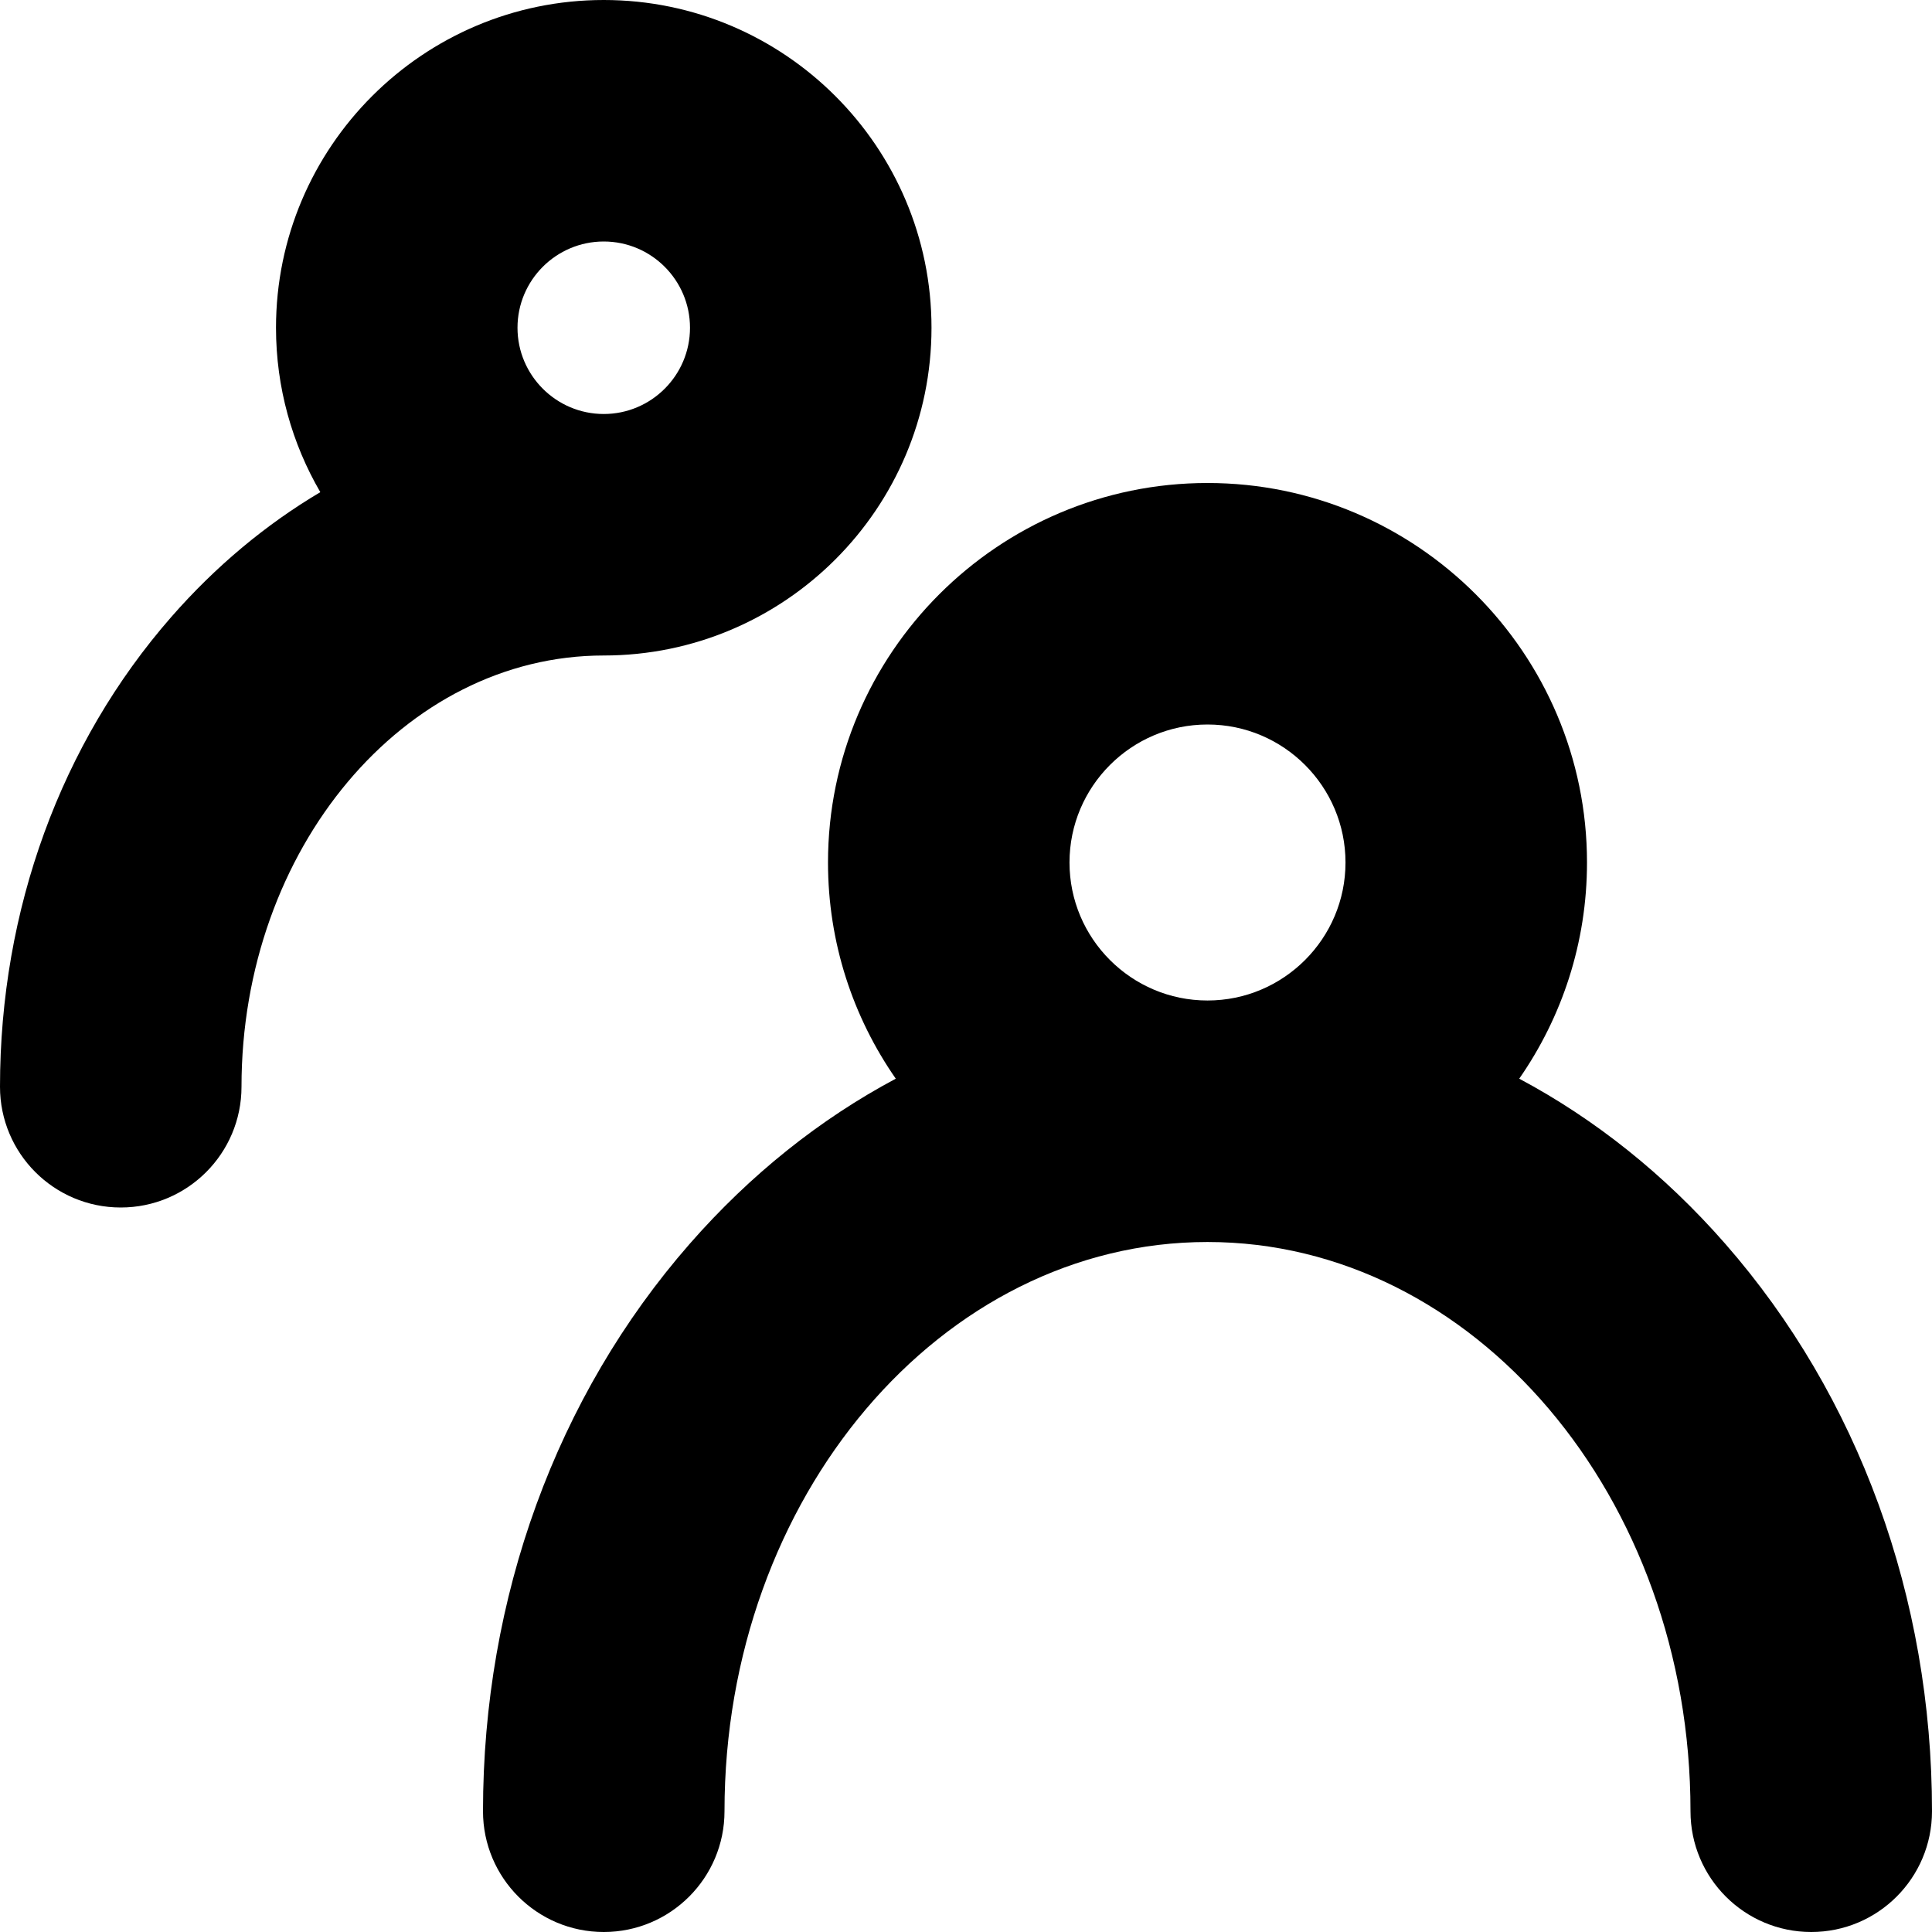
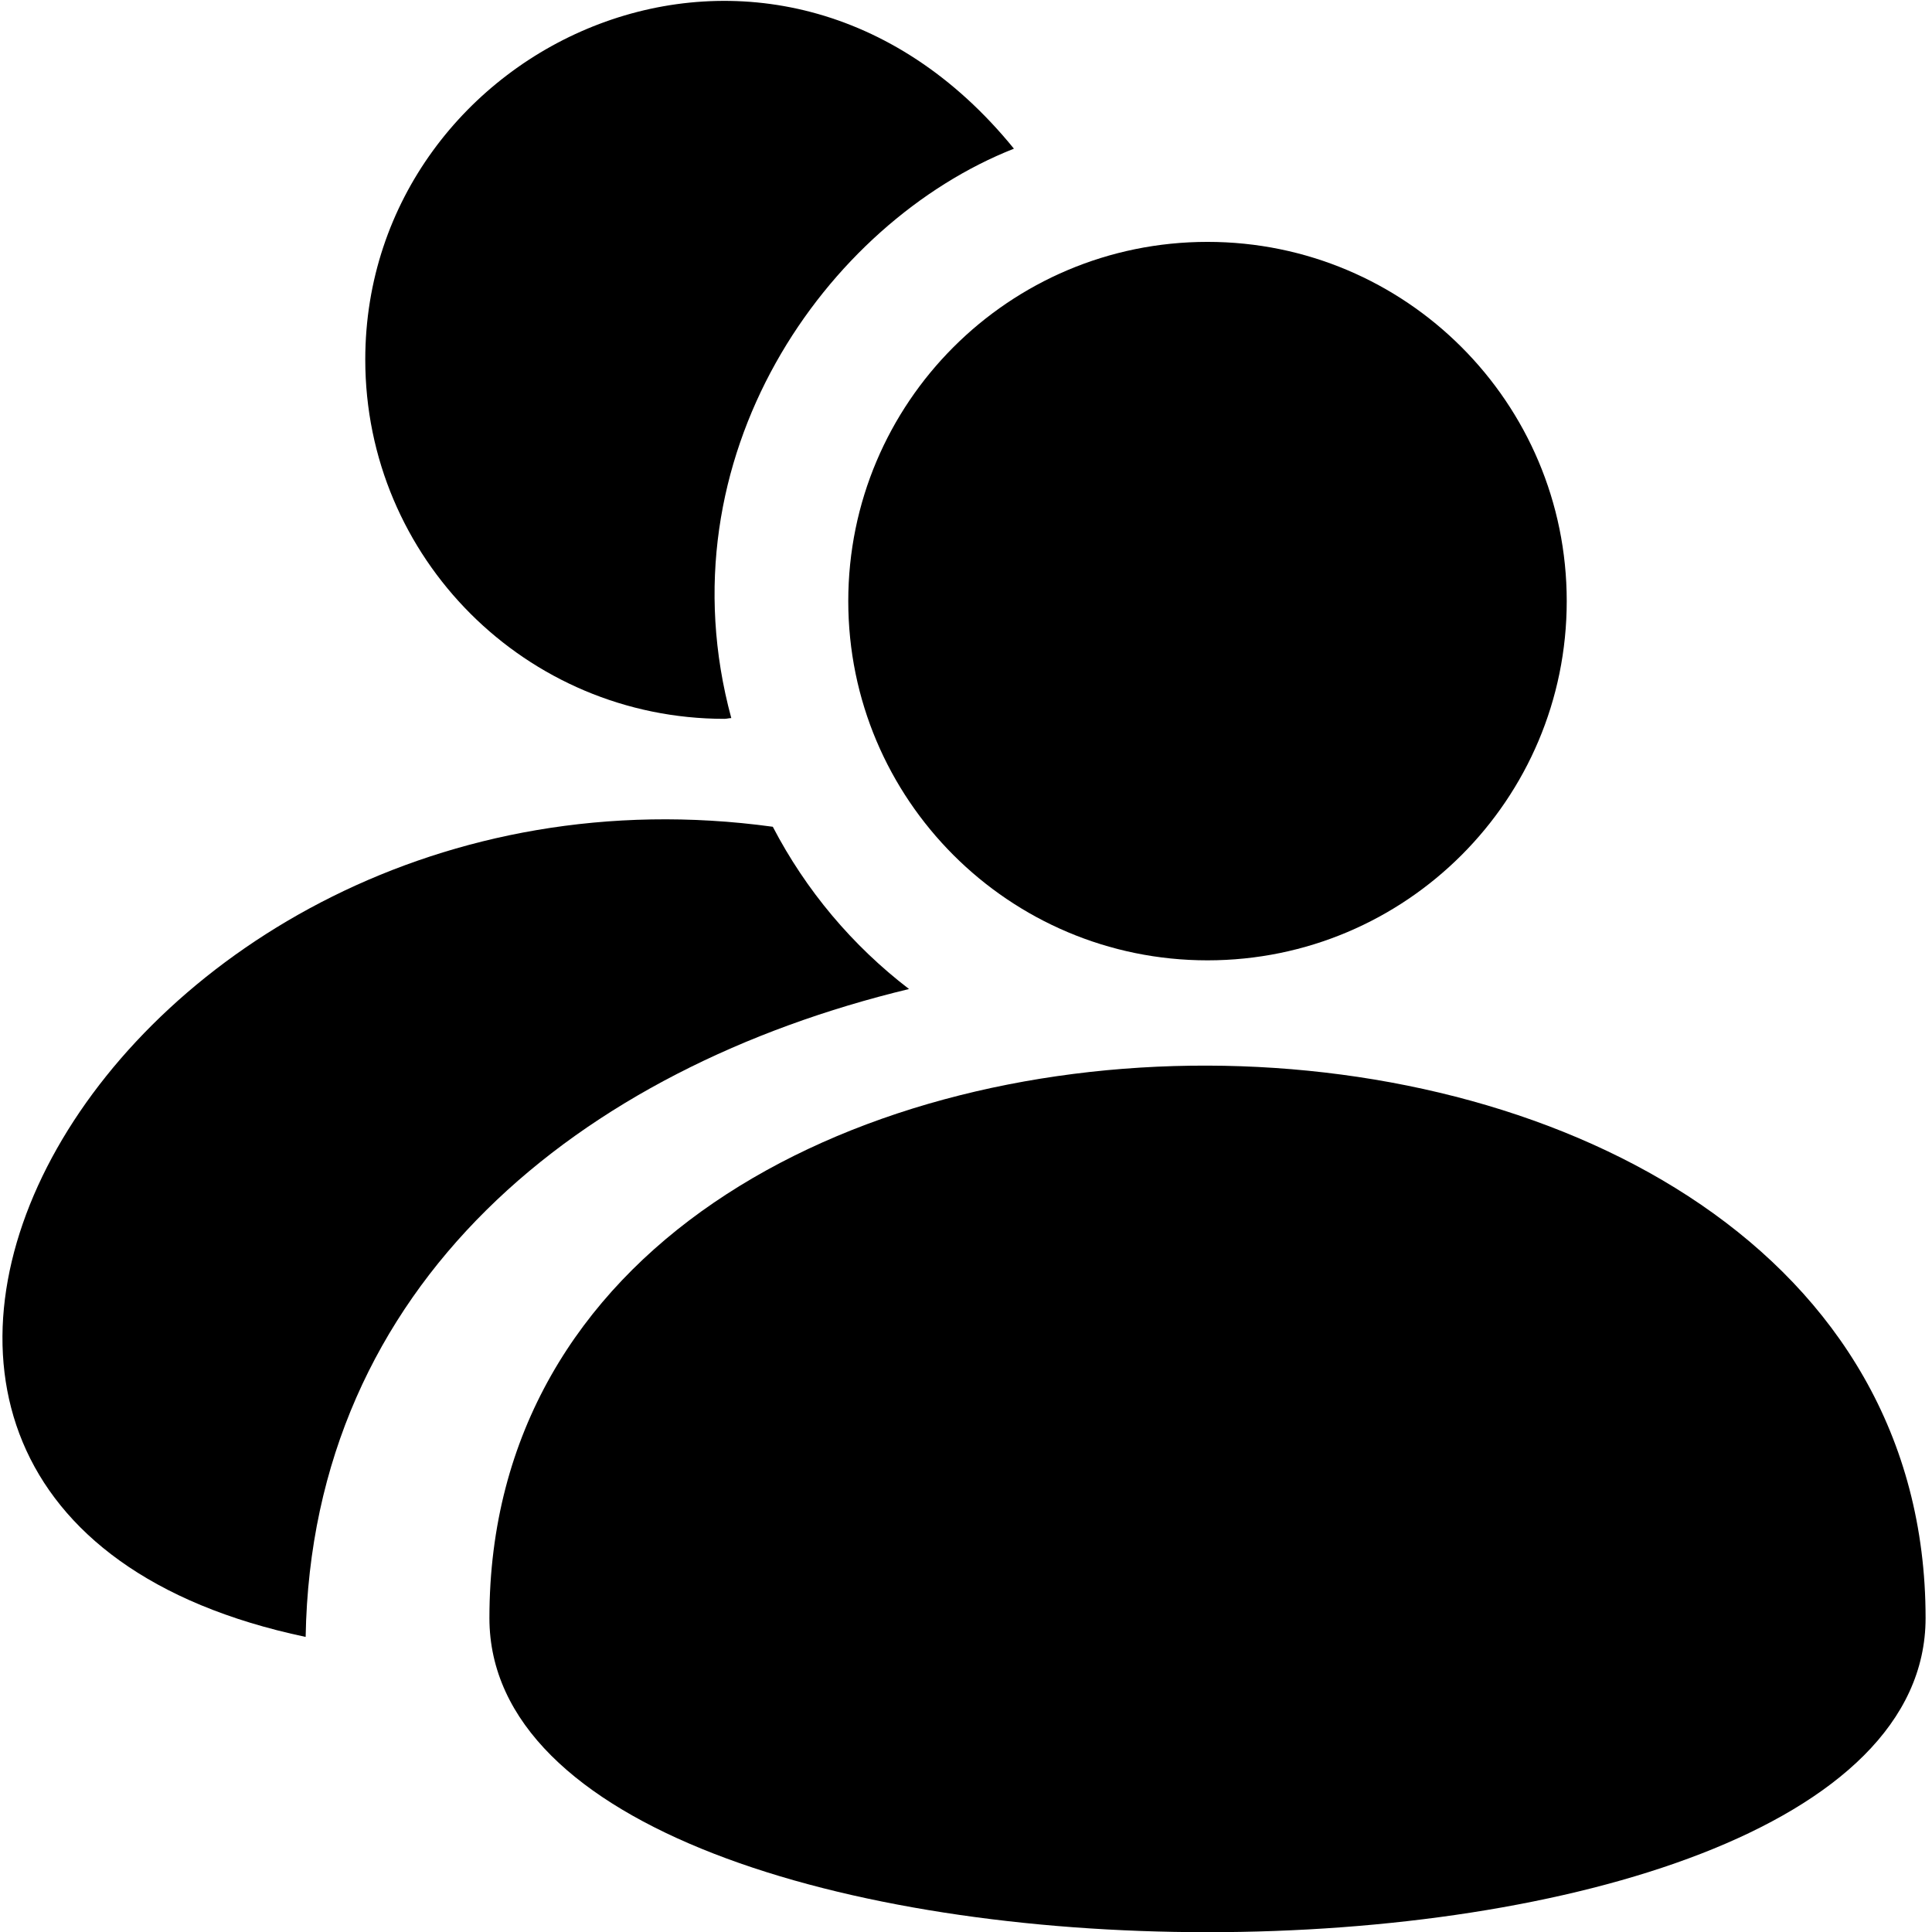
- <svg xmlns="http://www.w3.org/2000/svg" version="1.1" id="users" width="512" height="512" x="0px" y="0px" viewBox="0 0 512 512" enable-background="new 0 0 512 512" xml:space="preserve">
-   <path class="lexicon-icon-outline" d="M457.22,329.628c-16.056-18.349-34.518-33.055-54.611-43.766c11.316-16.268,17.962-36.016,17.962-57.291  C420.571,173.116,375.455,128,320,128s-100.571,45.116-100.571,100.571c0,21.274,6.646,41.023,17.962,57.291  c-20.092,10.711-38.555,25.417-54.61,43.766C147.455,370,128,423.403,128,480c0,17.673,14.327,32,32,32s32-14.327,32-32  c0-83.183,57.42-150.857,128-150.857c70.579,0,128,67.675,128,150.857c0,17.673,14.327,32,32,32s32-14.327,32-32  C512,423.403,492.545,370.001,457.22,329.628z M283.429,228.571C283.429,208.406,299.835,192,320,192  s36.571,16.406,36.571,36.571S340.165,265.143,320,265.143S283.429,248.737,283.429,228.571z" />
-   <path class="lexicon-icon-outline" d="M246.857,86.857C246.857,38.964,207.893,0,160,0S73.143,38.964,73.143,86.857  c0,15.869,4.281,30.755,11.743,43.57c-14.42,8.552-27.729,19.632-39.479,33.061C16.126,196.953,0,241.172,0,288  c0,17.673,14.327,32,32,32s32-14.327,32-32c0-63.017,43.065-114.286,96-114.286  C207.893,173.714,246.857,134.75,246.857,86.857z M137.143,86.857C137.143,74.253,147.397,64,160,64  s22.857,10.253,22.857,22.857S172.603,109.714,160,109.714S137.143,99.46,137.143,86.857z" />
+ <svg xmlns="http://www.w3.org/2000/svg" id="users" viewBox="0 0 512 512">
+   <path class="lexicon-icon-outline users-icon-body-2" d="M510.3,428.8c0,111-380.6,111-380.6,0C129.7,232.6,510.3,234.6,510.3,428.8z" />
+   <circle class="lexicon-icon-outline users-icon-head-2" cx="320" cy="159.3" r="95.2" />
+   <path class="lexicon-icon-outline users-icon-body-1" d="M204.8,219.1C29,195-84,399,81,433.8c1.6-93.7,72.8-150.7,159.9-171.7C225.9,250.6,213.6,236,204.8,219.1z" />
+   <path class="lexicon-icon-outline users-icon-head-1" d="M268.7,39.4C205-39,96.8,11,96.8,95.3c0,52.6,42.6,95.2,95.2,95.2c0.6,0,1.2-0.2,1.8-0.2C175,121,219,59,268.7,39.4z" />
</svg>
